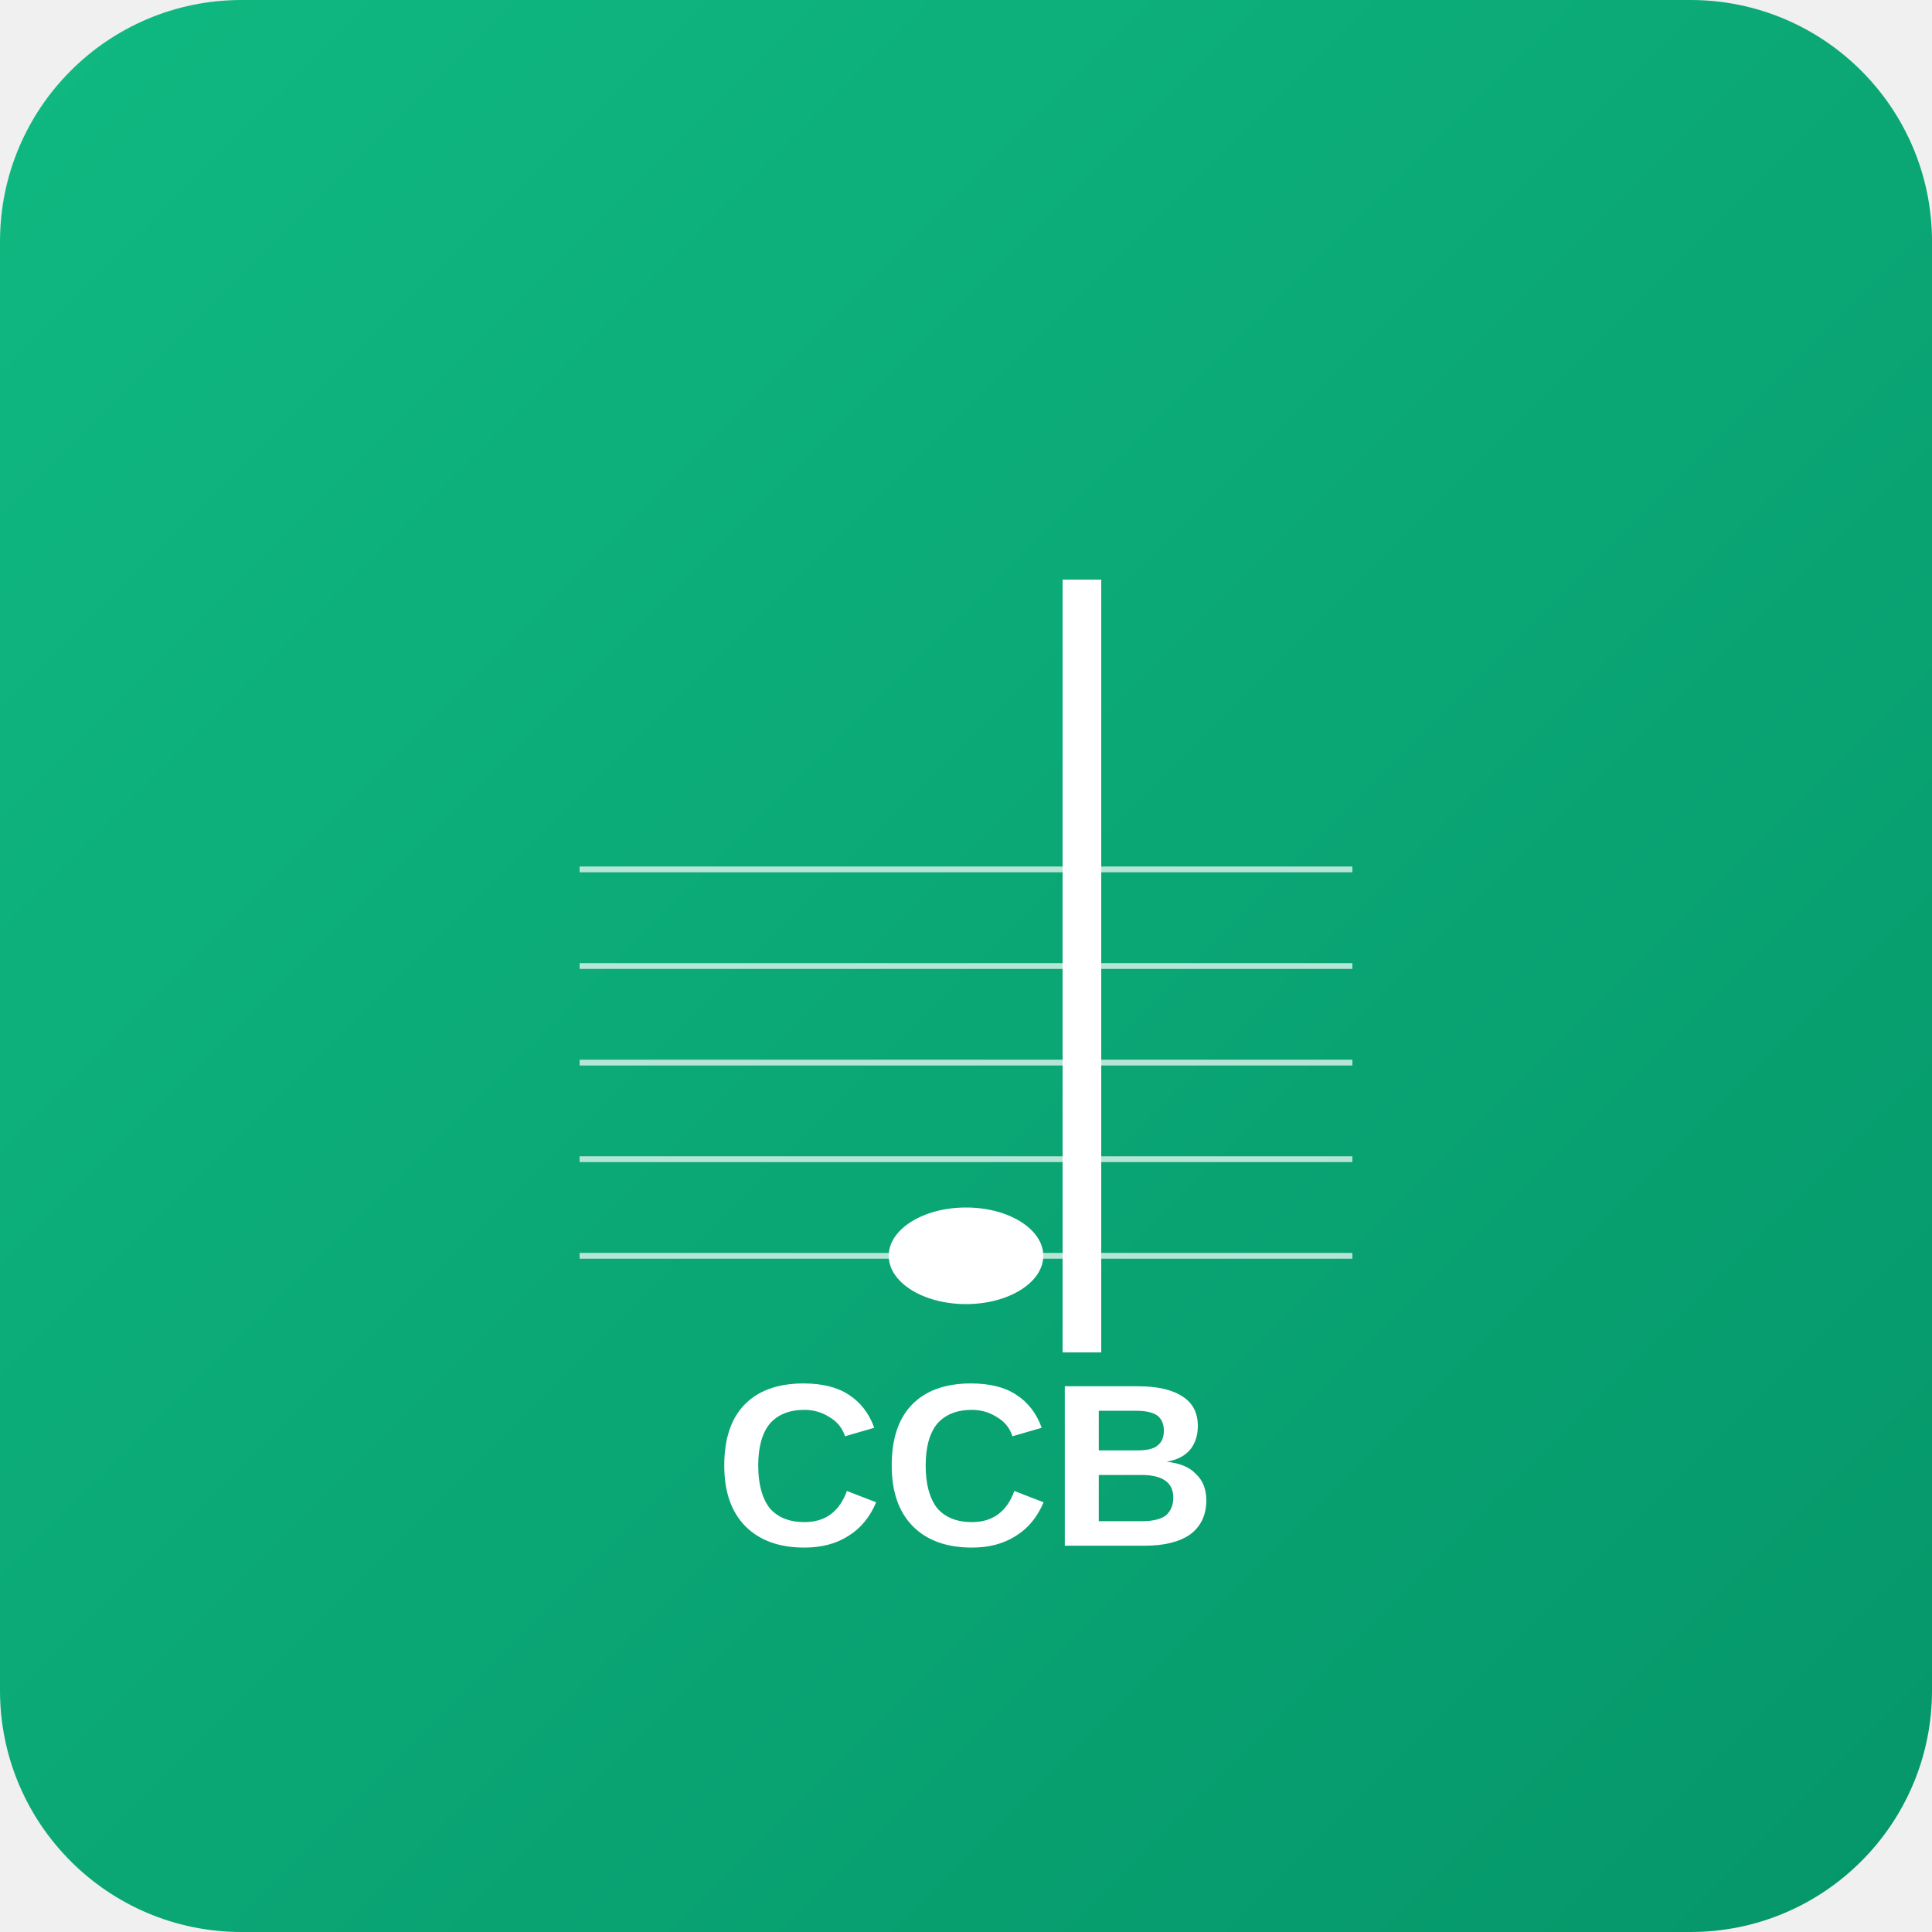
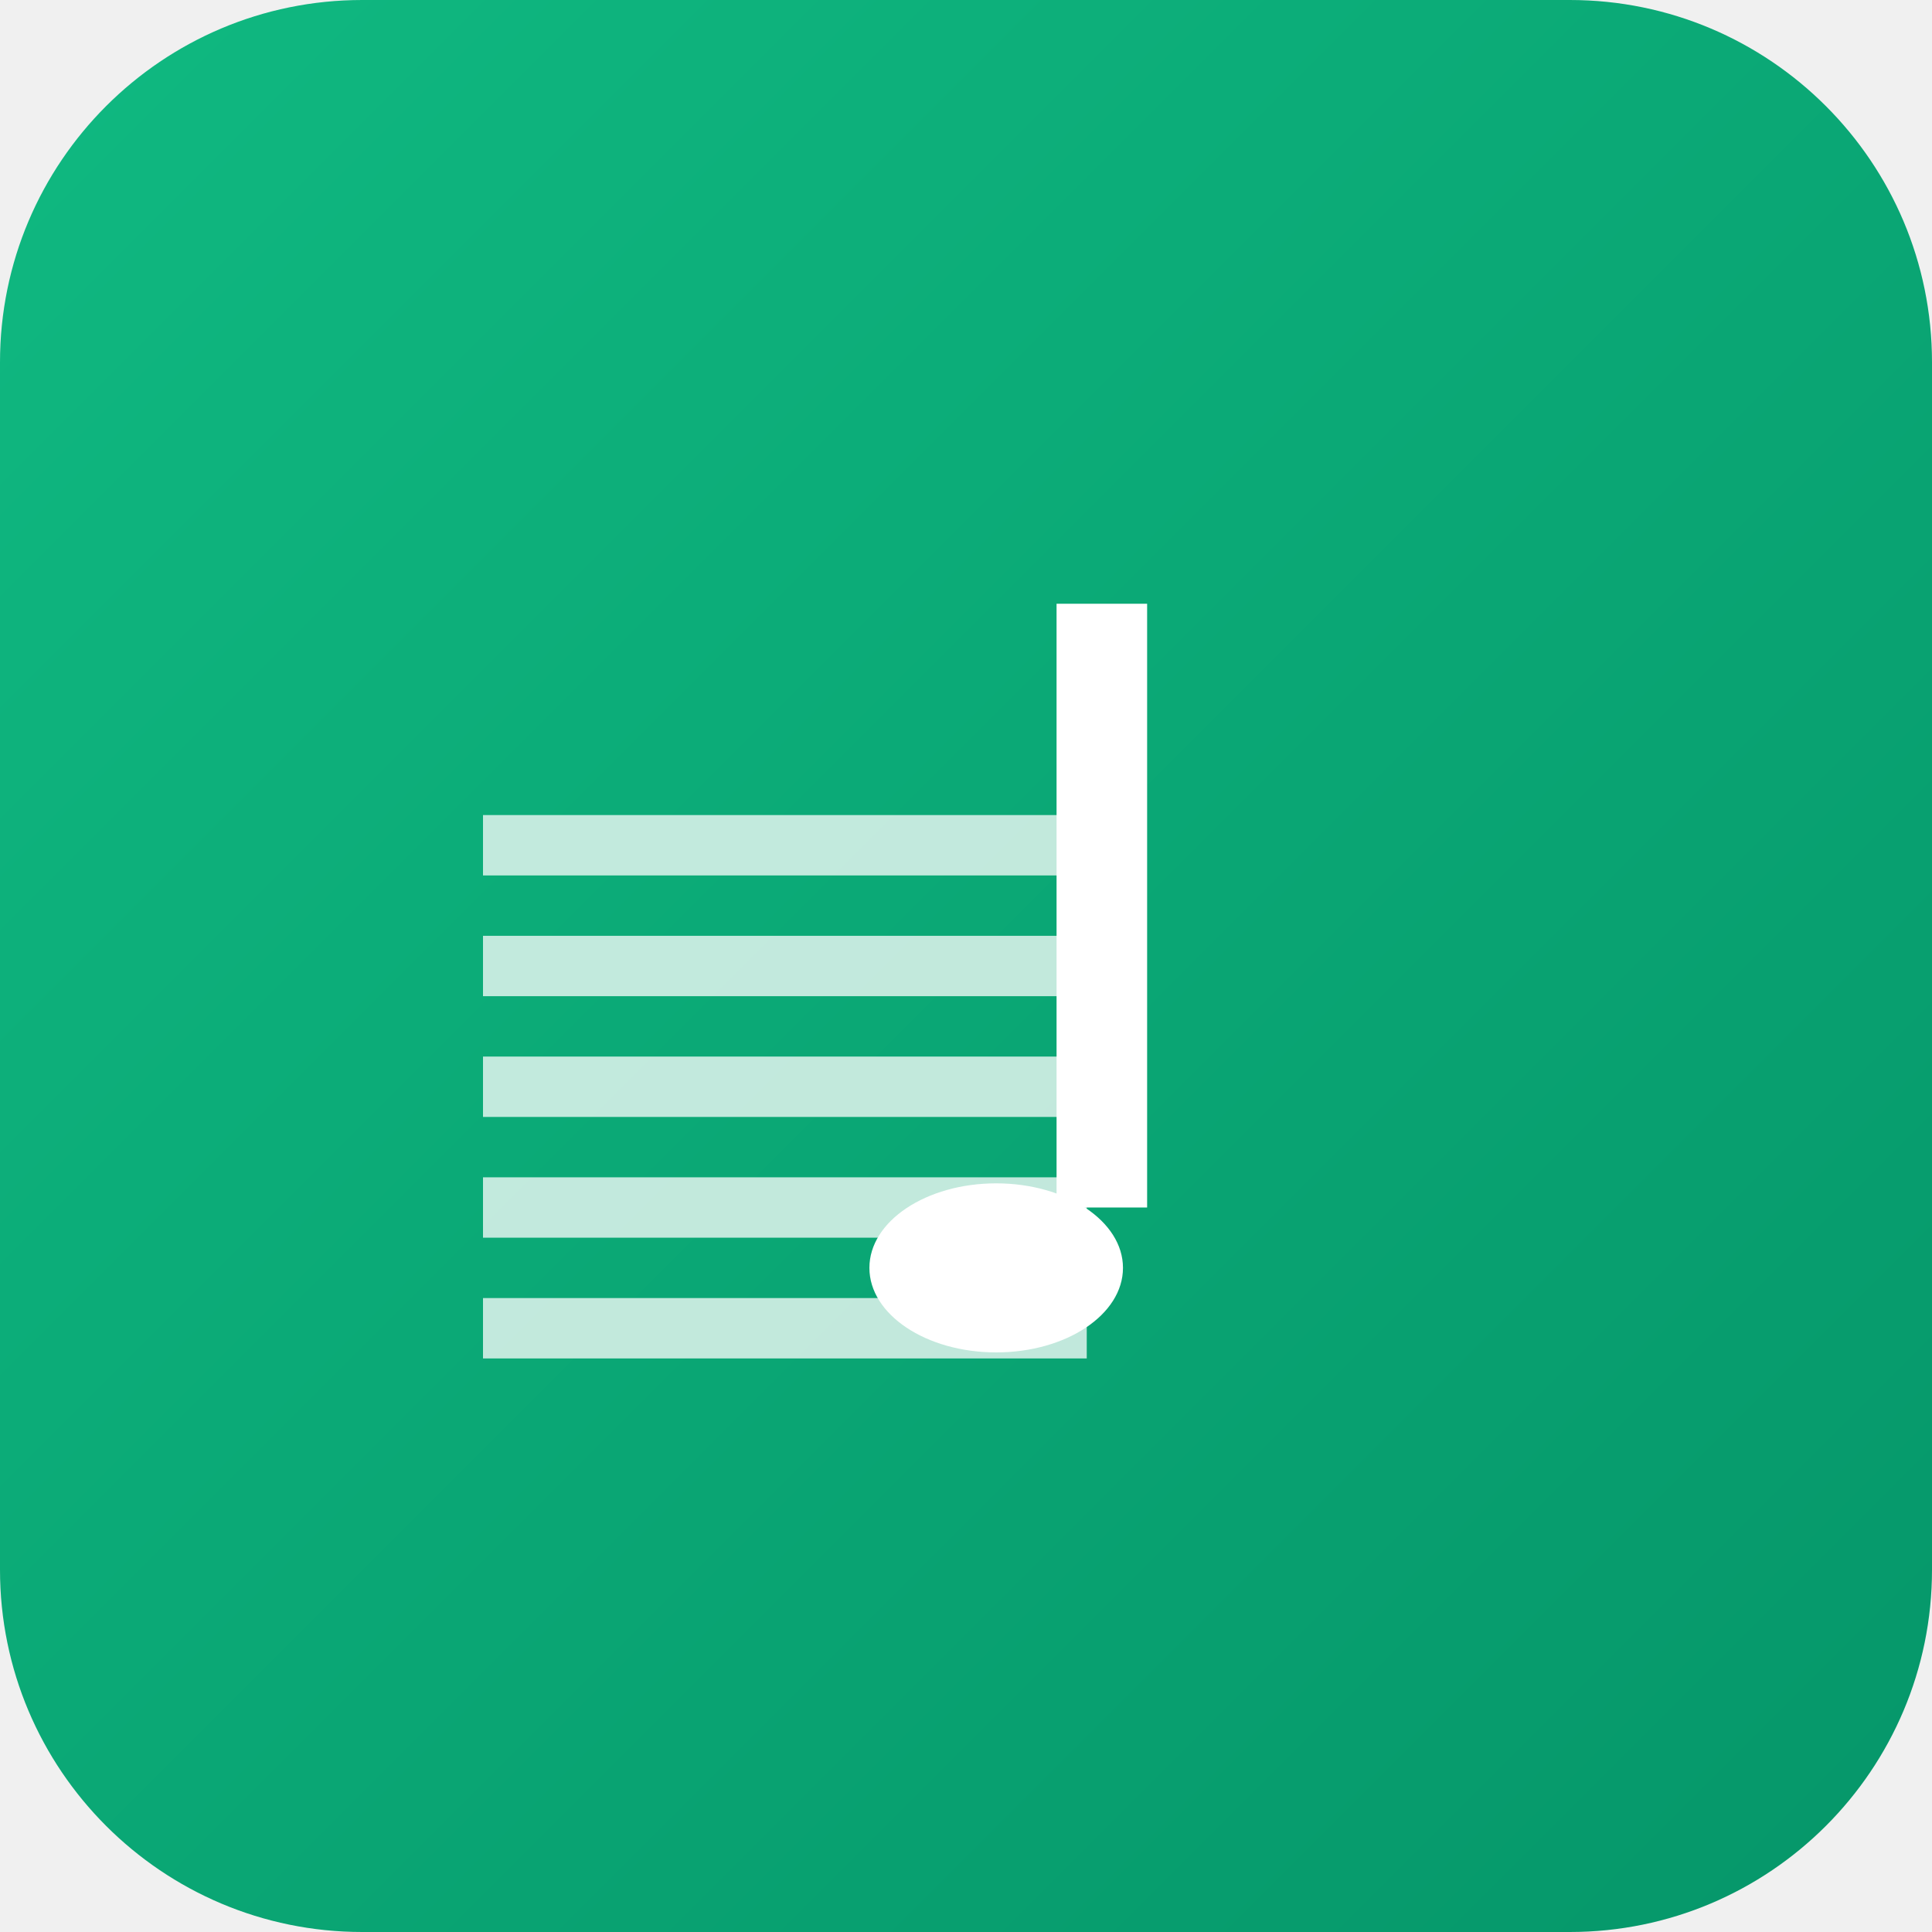
<svg xmlns="http://www.w3.org/2000/svg" width="32" height="32" viewBox="0 0 32 32">
  <defs>
    <linearGradient id="bg" x1="0%" y1="0%" x2="100%" y2="100%">
      <stop offset="0%" style="stop-color:#10b981;stop-opacity:1" />
      <stop offset="100%" style="stop-color:#059669;stop-opacity:1" />
    </linearGradient>
  </defs>
-   <rect width="32" height="32" rx="4" fill="url(#bg)" />
-   <g transform="translate(6.4, 6.4)">
-     <rect x="11.2" y="3.2" width="0.64" height="12.8" fill="white" />
-     <ellipse cx="9.6" cy="14.4" rx="1.28" ry="0.8" fill="white" />
-     <line x1="3.2" y1="8" x2="16" y2="8" stroke="white" stroke-width="0.096" opacity="0.7" />
-     <line x1="3.2" y1="9.6" x2="16" y2="9.6" stroke="white" stroke-width="0.096" opacity="0.7" />
-     <line x1="3.2" y1="11.2" x2="16" y2="11.2" stroke="white" stroke-width="0.096" opacity="0.7" />
-     <line x1="3.2" y1="12.8" x2="16" y2="12.8" stroke="white" stroke-width="0.096" opacity="0.7" />
-     <line x1="3.2" y1="14.4" x2="16" y2="14.4" stroke="white" stroke-width="0.096" opacity="0.7" />
+   <rect width="32" height="32" rx="6" fill="url(#bg)" />
+   <g transform="translate(6, 5)">
+     <line x1="2" y1="9" x2="12" y2="9" stroke="white" stroke-width="1" opacity="0.75" />
+     <line x1="2" y1="11" x2="12" y2="11" stroke="white" stroke-width="1" opacity="0.75" />
+     <line x1="2" y1="13" x2="12" y2="13" stroke="white" stroke-width="1" opacity="0.75" />
+     <line x1="2" y1="15" x2="12" y2="15" stroke="white" stroke-width="1" opacity="0.75" />
+     <line x1="2" y1="17" x2="12" y2="17" stroke="white" stroke-width="1" opacity="0.75" />
+     <rect x="11.5" y="5" width="1.5" height="10" fill="white" />
+     <ellipse cx="10.5" cy="16" rx="2.1" ry="1.4" fill="white" />
  </g>
-   <text x="16" y="25.6" text-anchor="middle" fill="white" font-family="Arial, sans-serif" font-size="3.84" font-weight="bold">CCB</text>
</svg>
